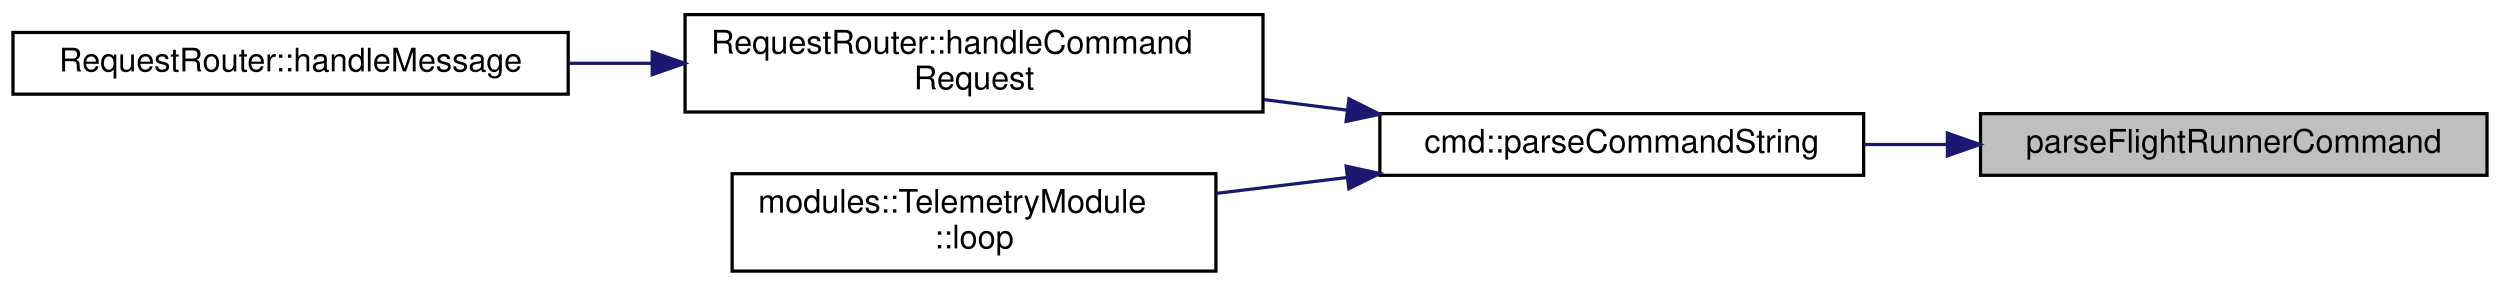
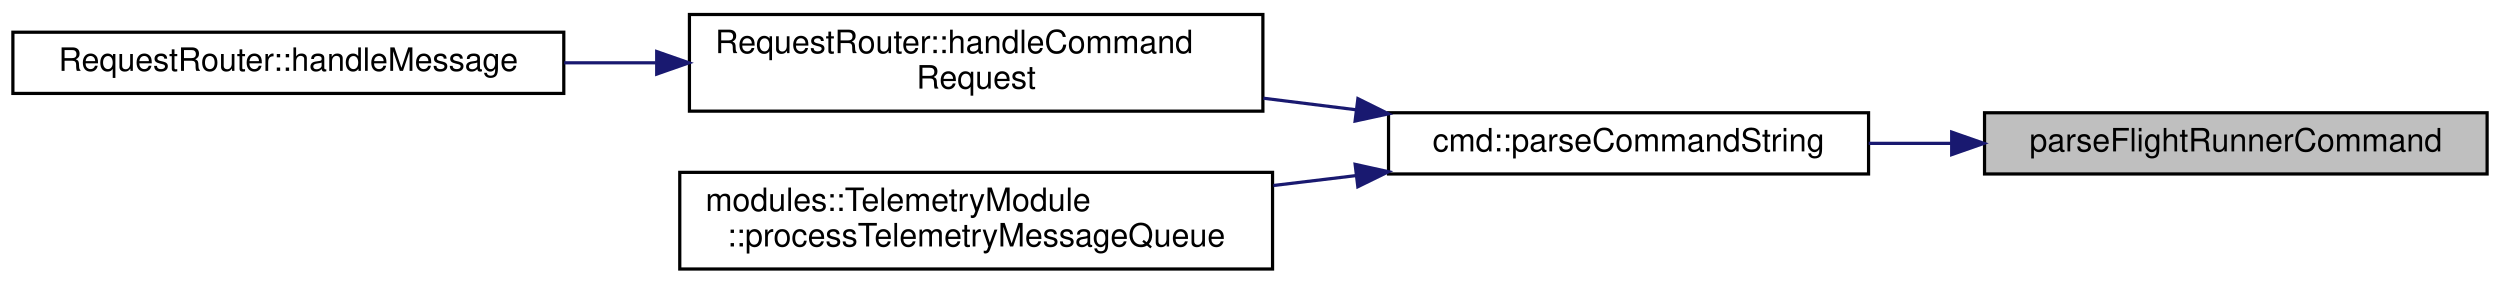
- <svg xmlns="http://www.w3.org/2000/svg" xmlns:xlink="http://www.w3.org/1999/xlink" width="770pt" height="88pt" viewBox="0.00 0.00 770.00 88.00">
+ <svg xmlns="http://www.w3.org/2000/svg" xmlns:xlink="http://www.w3.org/1999/xlink" width="776pt" height="88pt" viewBox="0.00 0.00 776.00 88.00">
  <g id="graph0" class="graph" transform="scale(1 1) rotate(0) translate(4 84)">
    <g id="node1" class="node">
      <g id="a_node1">
        <a xlink:title=" ">
-           <polygon fill="#bfbfbf" stroke="black" points="606,-30 606,-49 762,-49 762,-30 606,-30" />
-           <text text-anchor="middle" x="684" y="-37" font-family="Helvetica,sans-Serif" font-size="10.00">parseFlightRunnerCommand</text>
+           <polygon fill="#bfbfbf" stroke="black" points="612,-30 612,-49 768,-49 768,-30 612,-30" />
+           <text text-anchor="middle" x="690" y="-37" font-family="Helvetica,sans-Serif" font-size="10.00">parseFlightRunnerCommand</text>
        </a>
      </g>
    </g>
    <g id="node2" class="node">
      <g id="a_node2">
        <a xlink:href="namespacecmd.html#a72f52f6e6e21f8264af9efef6b5afb74" target="_top" xlink:title="Parses a command string into a command object.">
-           <polygon fill="none" stroke="black" points="421,-30 421,-49 570,-49 570,-30 421,-30" />
-           <text text-anchor="middle" x="495.5" y="-37" font-family="Helvetica,sans-Serif" font-size="10.00">cmd::parseCommandString</text>
+           <polygon fill="none" stroke="black" points="427,-30 427,-49 576,-49 576,-30 427,-30" />
+           <text text-anchor="middle" x="501.5" y="-37" font-family="Helvetica,sans-Serif" font-size="10.00">cmd::parseCommandString</text>
        </a>
      </g>
    </g>
    <g id="edge1" class="edge">
-       <path fill="none" stroke="midnightblue" d="M595.75,-39.5C587.16,-39.5 578.49,-39.5 570.05,-39.5" />
-       <polygon fill="midnightblue" stroke="midnightblue" points="595.8,-43 605.8,-39.5 595.8,-36 595.8,-43" />
+       <path fill="none" stroke="midnightblue" d="M601.75,-39.5C593.16,-39.5 584.49,-39.5 576.05,-39.5" />
+       <polygon fill="midnightblue" stroke="midnightblue" points="601.8,-43 611.8,-39.5 601.8,-36 601.8,-43" />
    </g>
    <g id="node3" class="node">
      <g id="a_node3">
        <a xlink:href="group__ServerModule.html#a959bc2e0cb68a835d4304e1204f64c69" target="_top" xlink:title="This function parses a command request, sends it to the command queue and sends a simple response bac...">
-           <polygon fill="none" stroke="black" points="207,-49.5 207,-79.5 385,-79.5 385,-49.5 207,-49.5" />
-           <text text-anchor="start" x="215" y="-67.5" font-family="Helvetica,sans-Serif" font-size="10.00">RequestRouter::handleCommand</text>
-           <text text-anchor="middle" x="296" y="-56.5" font-family="Helvetica,sans-Serif" font-size="10.00">Request</text>
+           <polygon fill="none" stroke="black" points="210,-49.5 210,-79.5 388,-79.5 388,-49.5 210,-49.5" />
+           <text text-anchor="start" x="218" y="-67.5" font-family="Helvetica,sans-Serif" font-size="10.00">RequestRouter::handleCommand</text>
+           <text text-anchor="middle" x="299" y="-56.5" font-family="Helvetica,sans-Serif" font-size="10.00">Request</text>
        </a>
      </g>
    </g>
    <g id="edge2" class="edge">
-       <path fill="none" stroke="midnightblue" d="M410.77,-50.1C402.34,-51.17 393.76,-52.25 385.29,-53.32" />
-       <polygon fill="midnightblue" stroke="midnightblue" points="411.48,-53.54 420.96,-48.81 410.6,-46.59 411.48,-53.54" />
+       <path fill="none" stroke="midnightblue" d="M416.8,-49.94C407.34,-51.12 397.67,-52.32 388.15,-53.51" />
+       <polygon fill="midnightblue" stroke="midnightblue" points="417.49,-53.38 426.98,-48.67 416.62,-46.43 417.49,-53.38" />
    </g>
    <g id="node5" class="node">
      <g id="a_node5">
-         <a xlink:href="classmodules_1_1TelemetryModule.html#a3ec4e04f946522deeefa2284522d23e6" target="_top" xlink:title="Continually called at a rate set by the sleep interval.">
-           <polygon fill="none" stroke="black" points="221.5,-0.5 221.5,-30.5 370.5,-30.5 370.5,-0.5 221.5,-0.5" />
-           <text text-anchor="start" x="229.5" y="-18.5" font-family="Helvetica,sans-Serif" font-size="10.00">modules::TelemetryModule</text>
-           <text text-anchor="middle" x="296" y="-7.5" font-family="Helvetica,sans-Serif" font-size="10.00">::loop</text>
+         <a xlink:href="classmodules_1_1TelemetryModule.html#a3cdd19ea5e6973673443b847ece36f54" target="_top" xlink:title="Called if there is a message in the receive queue. Pops one message and processes it.">
+           <polygon fill="none" stroke="black" points="207,-0.5 207,-30.5 391,-30.5 391,-0.5 207,-0.5" />
+           <text text-anchor="start" x="215" y="-18.5" font-family="Helvetica,sans-Serif" font-size="10.00">modules::TelemetryModule</text>
+           <text text-anchor="middle" x="299" y="-7.5" font-family="Helvetica,sans-Serif" font-size="10.00">::processTelemetryMessageQueue</text>
        </a>
      </g>
    </g>
    <g id="edge4" class="edge">
-       <path fill="none" stroke="midnightblue" d="M410.83,-29.33C397.46,-27.71 383.71,-26.04 370.6,-24.44" />
-       <polygon fill="midnightblue" stroke="midnightblue" points="410.61,-32.83 420.96,-30.56 411.45,-25.88 410.61,-32.83" />
+       <path fill="none" stroke="midnightblue" d="M416.79,-29.48C408.35,-28.47 399.76,-27.44 391.25,-26.42" />
+       <polygon fill="midnightblue" stroke="midnightblue" points="416.63,-32.99 426.98,-30.7 417.47,-26.04 416.63,-32.99" />
    </g>
    <g id="node4" class="node">
      <g id="a_node4">
        <a xlink:href="group__ServerModule.html#ad77e0ae3d2cd0daba1388e7d7ffa1393" target="_top" xlink:title="This function is responsible for parsing a request and routing it to the right place.">
          <polygon fill="none" stroke="black" points="0,-55 0,-74 171,-74 171,-55 0,-55" />
          <text text-anchor="middle" x="85.5" y="-62" font-family="Helvetica,sans-Serif" font-size="10.00">RequestRouter::handleMessage</text>
        </a>
      </g>
    </g>
    <g id="edge3" class="edge">
-       <path fill="none" stroke="midnightblue" d="M196.61,-64.5C188.15,-64.5 179.65,-64.5 171.31,-64.5" />
-       <polygon fill="midnightblue" stroke="midnightblue" points="196.88,-68 206.88,-64.5 196.88,-61 196.88,-68" />
+       <path fill="none" stroke="midnightblue" d="M199.57,-64.5C190.07,-64.5 180.48,-64.5 171.13,-64.5" />
+       <polygon fill="midnightblue" stroke="midnightblue" points="199.84,-68 209.84,-64.5 199.84,-61 199.84,-68" />
    </g>
  </g>
</svg>
